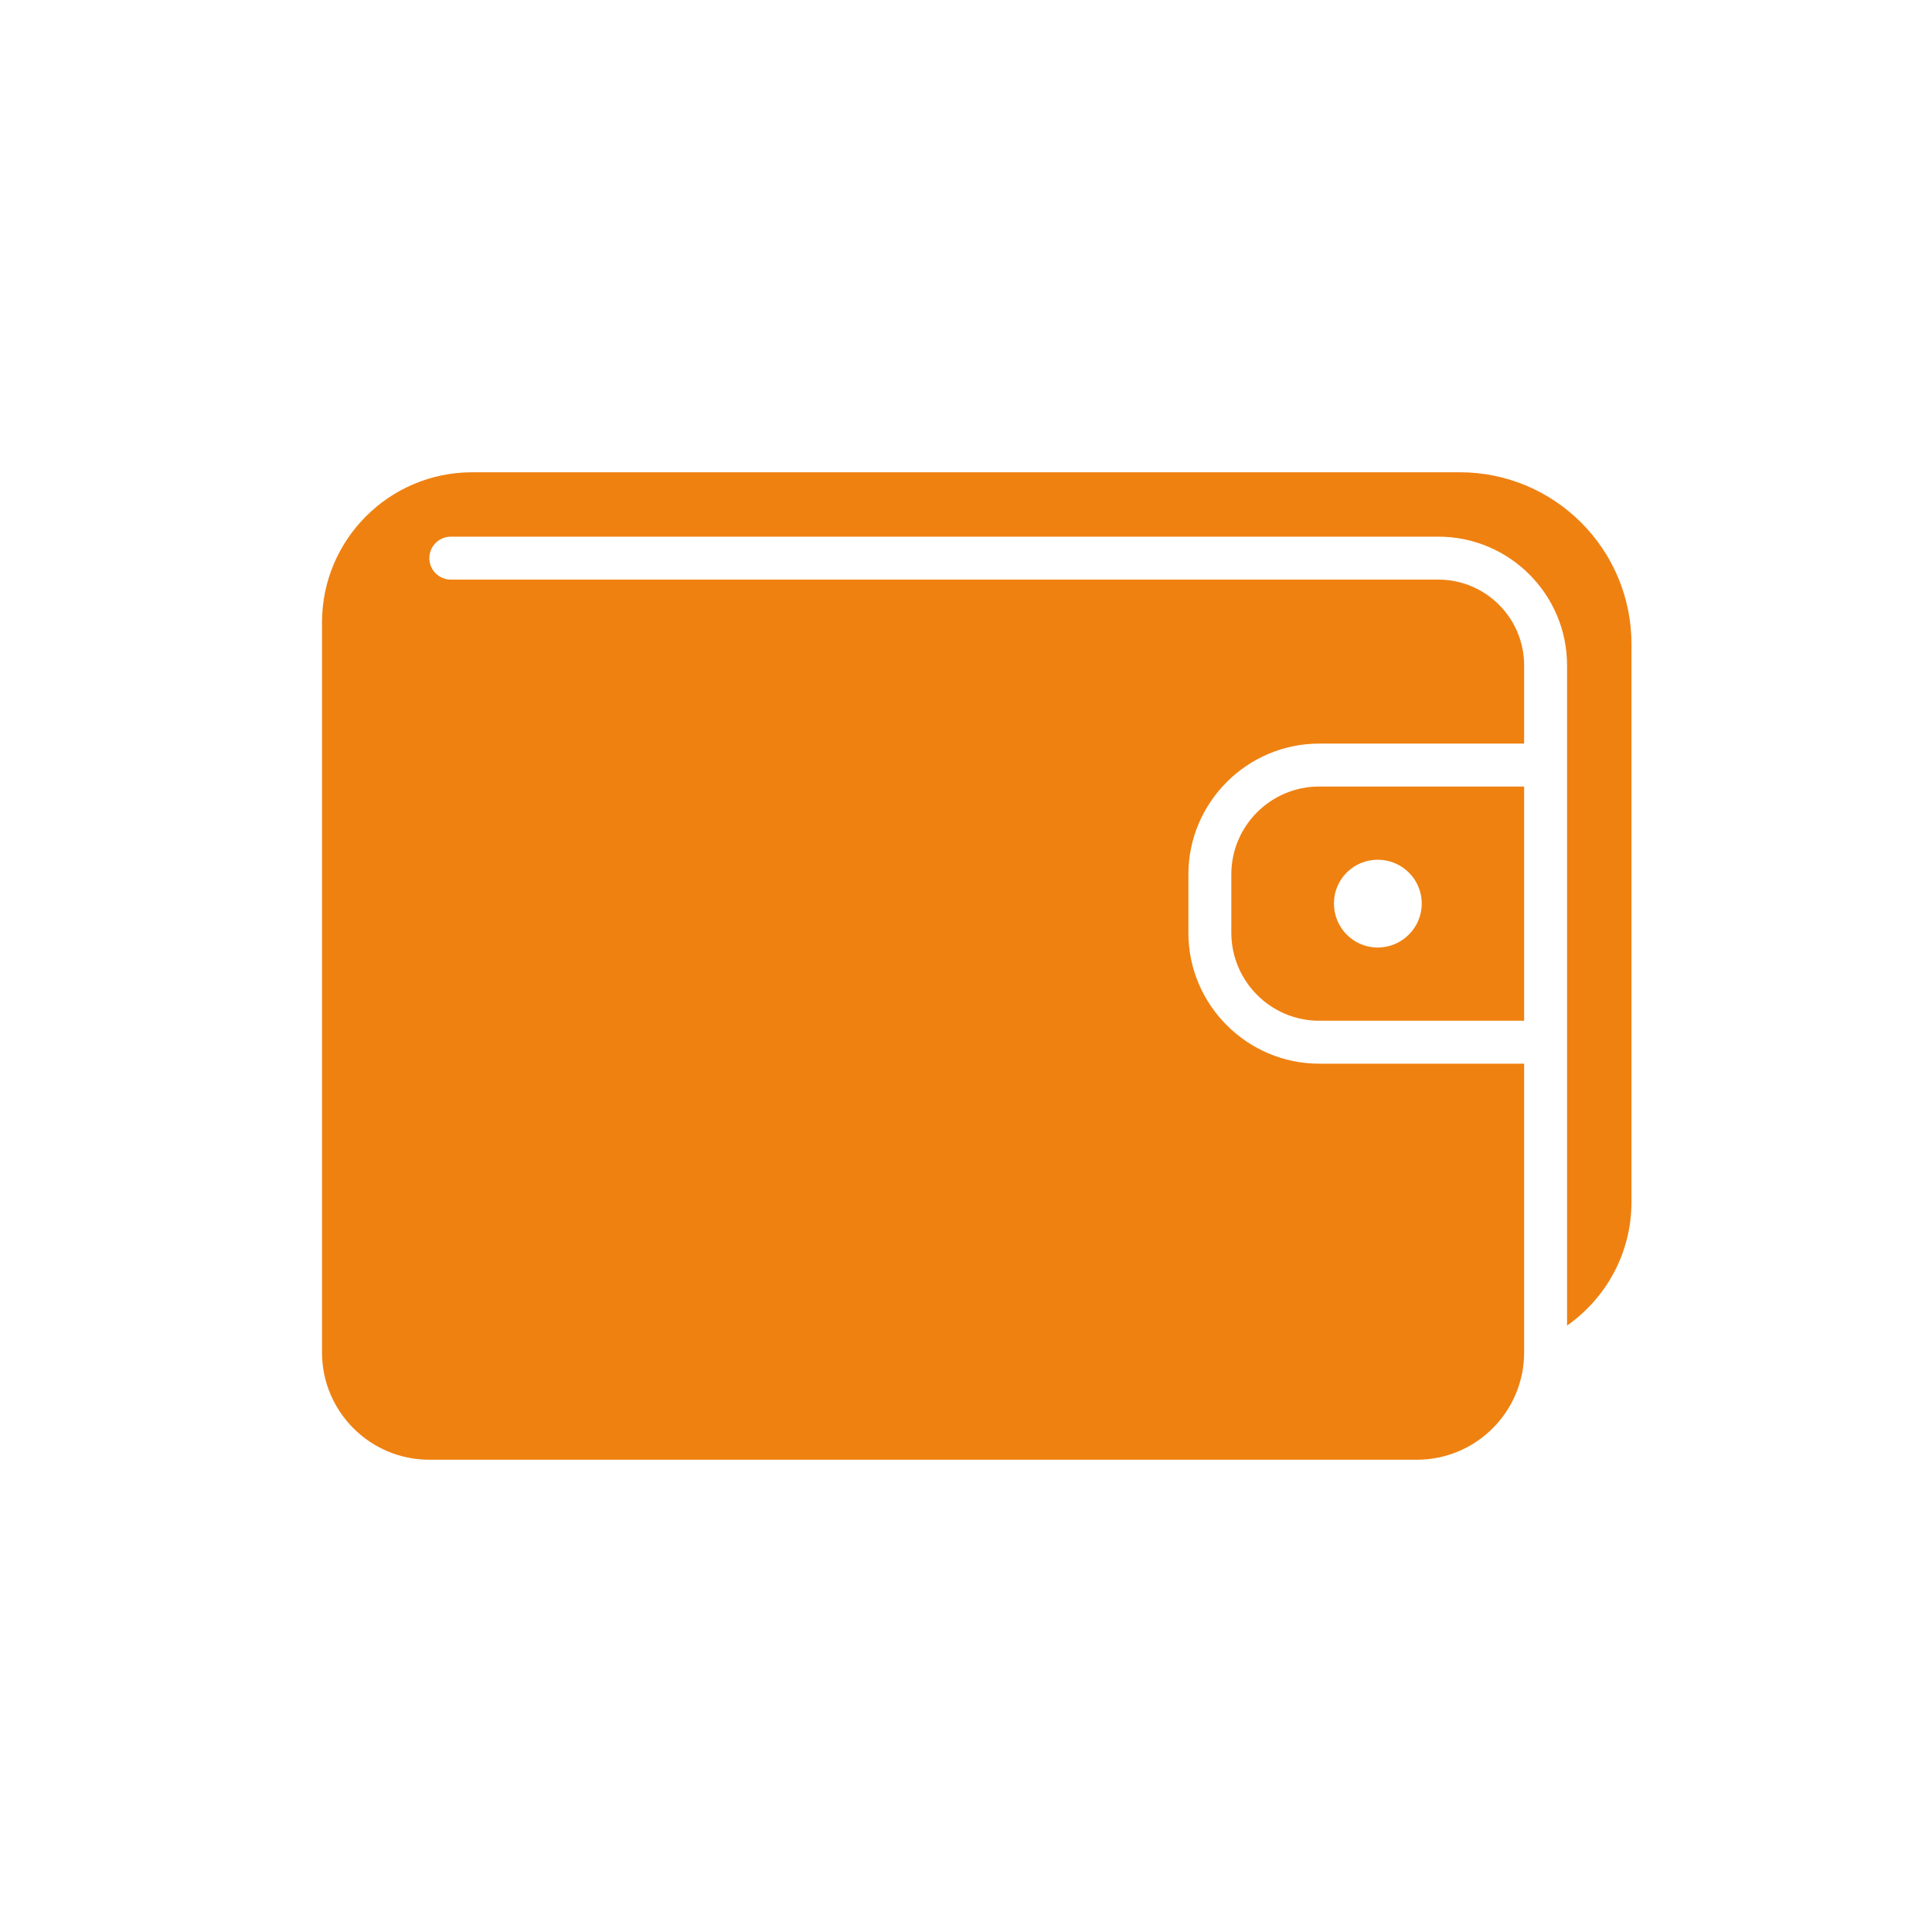
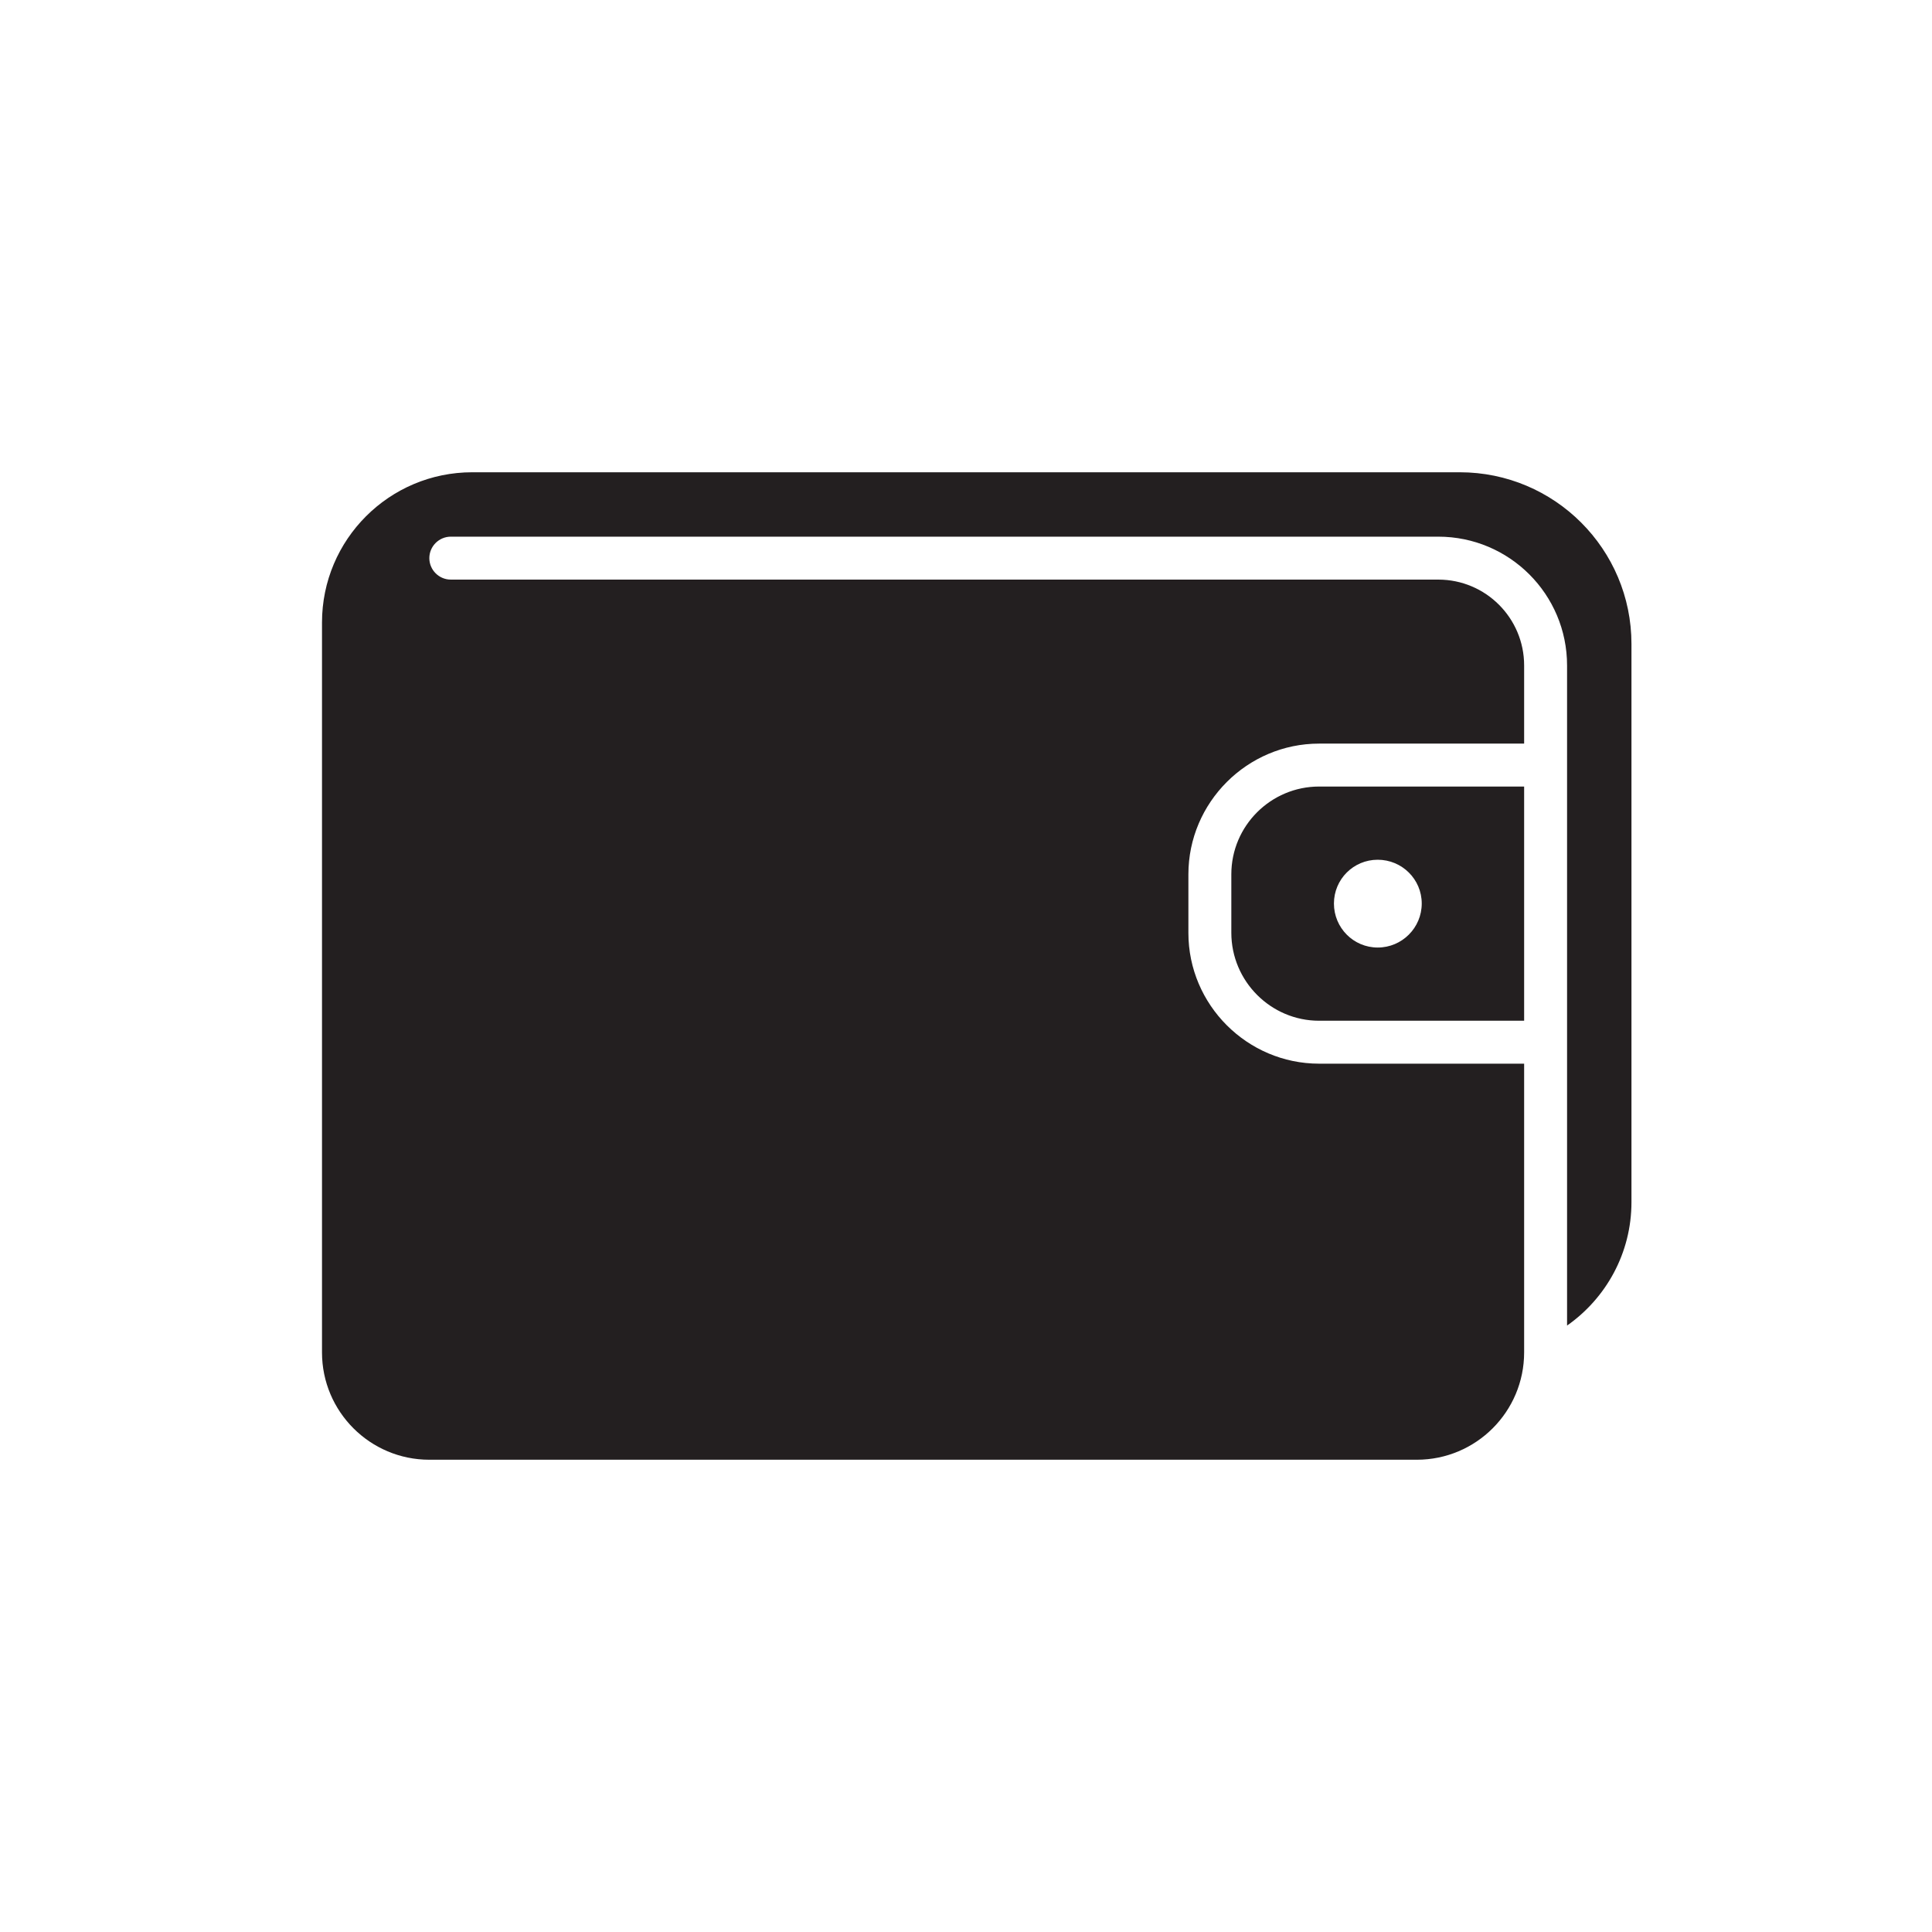
<svg xmlns="http://www.w3.org/2000/svg" version="1.1" id="Layer_1" x="0px" y="0px" width="864px" height="864px" viewBox="0 0 864 864" enable-background="new 0 0 864 864" xml:space="preserve">
-   <path fill="#EF8111" d="M589.92,351.744c-21.6,0-39.264,17.568-39.264,39.264v26.112c0,21.696,17.664,39.36,39.264,39.36h91.68  V351.744H589.92z M616.128,423.744c-10.848,0-19.584-8.832-19.584-19.68c0-10.85,8.736-19.584,19.584-19.584  s19.68,8.736,19.68,19.584C635.808,414.912,626.976,423.744,616.128,423.744z M652.8,211.2H211.2c-37.114,0-67.2,30.086-67.2,67.2  v326.4c0,26.506,21.494,48,48,48h441.6c26.506,0,48-21.494,48-48V475.68h-91.68c-32.16,0-58.464-26.312-58.464-58.464v-26.208  c0-32.15,26.304-58.464,58.464-58.464h91.68V297.6c0-21.207-17.192-38.4-38.398-38.4H201.6c-5.28,0-9.6-4.32-9.6-9.6  c0-5.28,4.32-9.6,9.6-9.6h441.6c31.813,0,57.6,25.786,57.6,57.6v295.2c17.376-12.19,28.8-32.352,28.8-55.2V288  C729.6,245.587,695.213,211.2,652.8,211.2z M589.92,351.744c-21.6,0-39.264,17.568-39.264,39.264v26.112  c0,21.696,17.664,39.36,39.264,39.36h91.68V351.744H589.92z M616.128,423.744c-10.848,0-19.584-8.832-19.584-19.68  c0-10.85,8.736-19.584,19.584-19.584s19.68,8.736,19.68,19.584C635.808,414.912,626.976,423.744,616.128,423.744z M589.92,351.744  c-21.6,0-39.264,17.568-39.264,39.264v26.112c0,21.696,17.664,39.36,39.264,39.36h91.68V351.744H589.92z M616.128,423.744  c-10.848,0-19.584-8.832-19.584-19.68c0-10.85,8.736-19.584,19.584-19.584s19.68,8.736,19.68,19.584  C635.808,414.912,626.976,423.744,616.128,423.744z" />
+   <path fill="#231F20" d="M589.92,351.744c-21.6,0-39.264,17.568-39.264,39.264v26.112c0,21.696,17.664,39.36,39.264,39.36h91.68  V351.744H589.92z M616.128,423.744c-10.848,0-19.584-8.832-19.584-19.68c0-10.851,8.736-19.584,19.584-19.584  s19.68,8.736,19.68,19.584C635.808,414.912,626.976,423.744,616.128,423.744z M652.8,211.2H211.2c-37.114,0-67.2,30.086-67.2,67.2  v326.4c0,26.506,21.494,48,48,48h441.6c26.506,0,48-21.494,48-48V475.68h-91.68c-32.16,0-58.464-26.312-58.464-58.464v-26.208  c0-32.15,26.304-58.464,58.464-58.464h91.68V297.6c0-21.207-17.191-38.4-38.397-38.4H201.6c-5.28,0-9.6-4.32-9.6-9.6  c0-5.28,4.32-9.6,9.6-9.6h441.6c31.812,0,57.6,25.786,57.6,57.6v295.2c17.376-12.189,28.8-32.352,28.8-55.2V288  C729.6,245.587,695.213,211.2,652.8,211.2z M589.92,351.744c-21.6,0-39.264,17.568-39.264,39.264v26.112  c0,21.696,17.664,39.36,39.264,39.36h91.68V351.744H589.92z M616.128,423.744c-10.848,0-19.584-8.832-19.584-19.68  c0-10.851,8.736-19.584,19.584-19.584s19.68,8.736,19.68,19.584C635.808,414.912,626.976,423.744,616.128,423.744z M589.92,351.744  c-21.6,0-39.264,17.568-39.264,39.264v26.112c0,21.696,17.664,39.36,39.264,39.36h91.68V351.744H589.92z M616.128,423.744  c-10.848,0-19.584-8.832-19.584-19.68c0-10.851,8.736-19.584,19.584-19.584s19.68,8.736,19.68,19.584  C635.808,414.912,626.976,423.744,616.128,423.744z" />
</svg>
